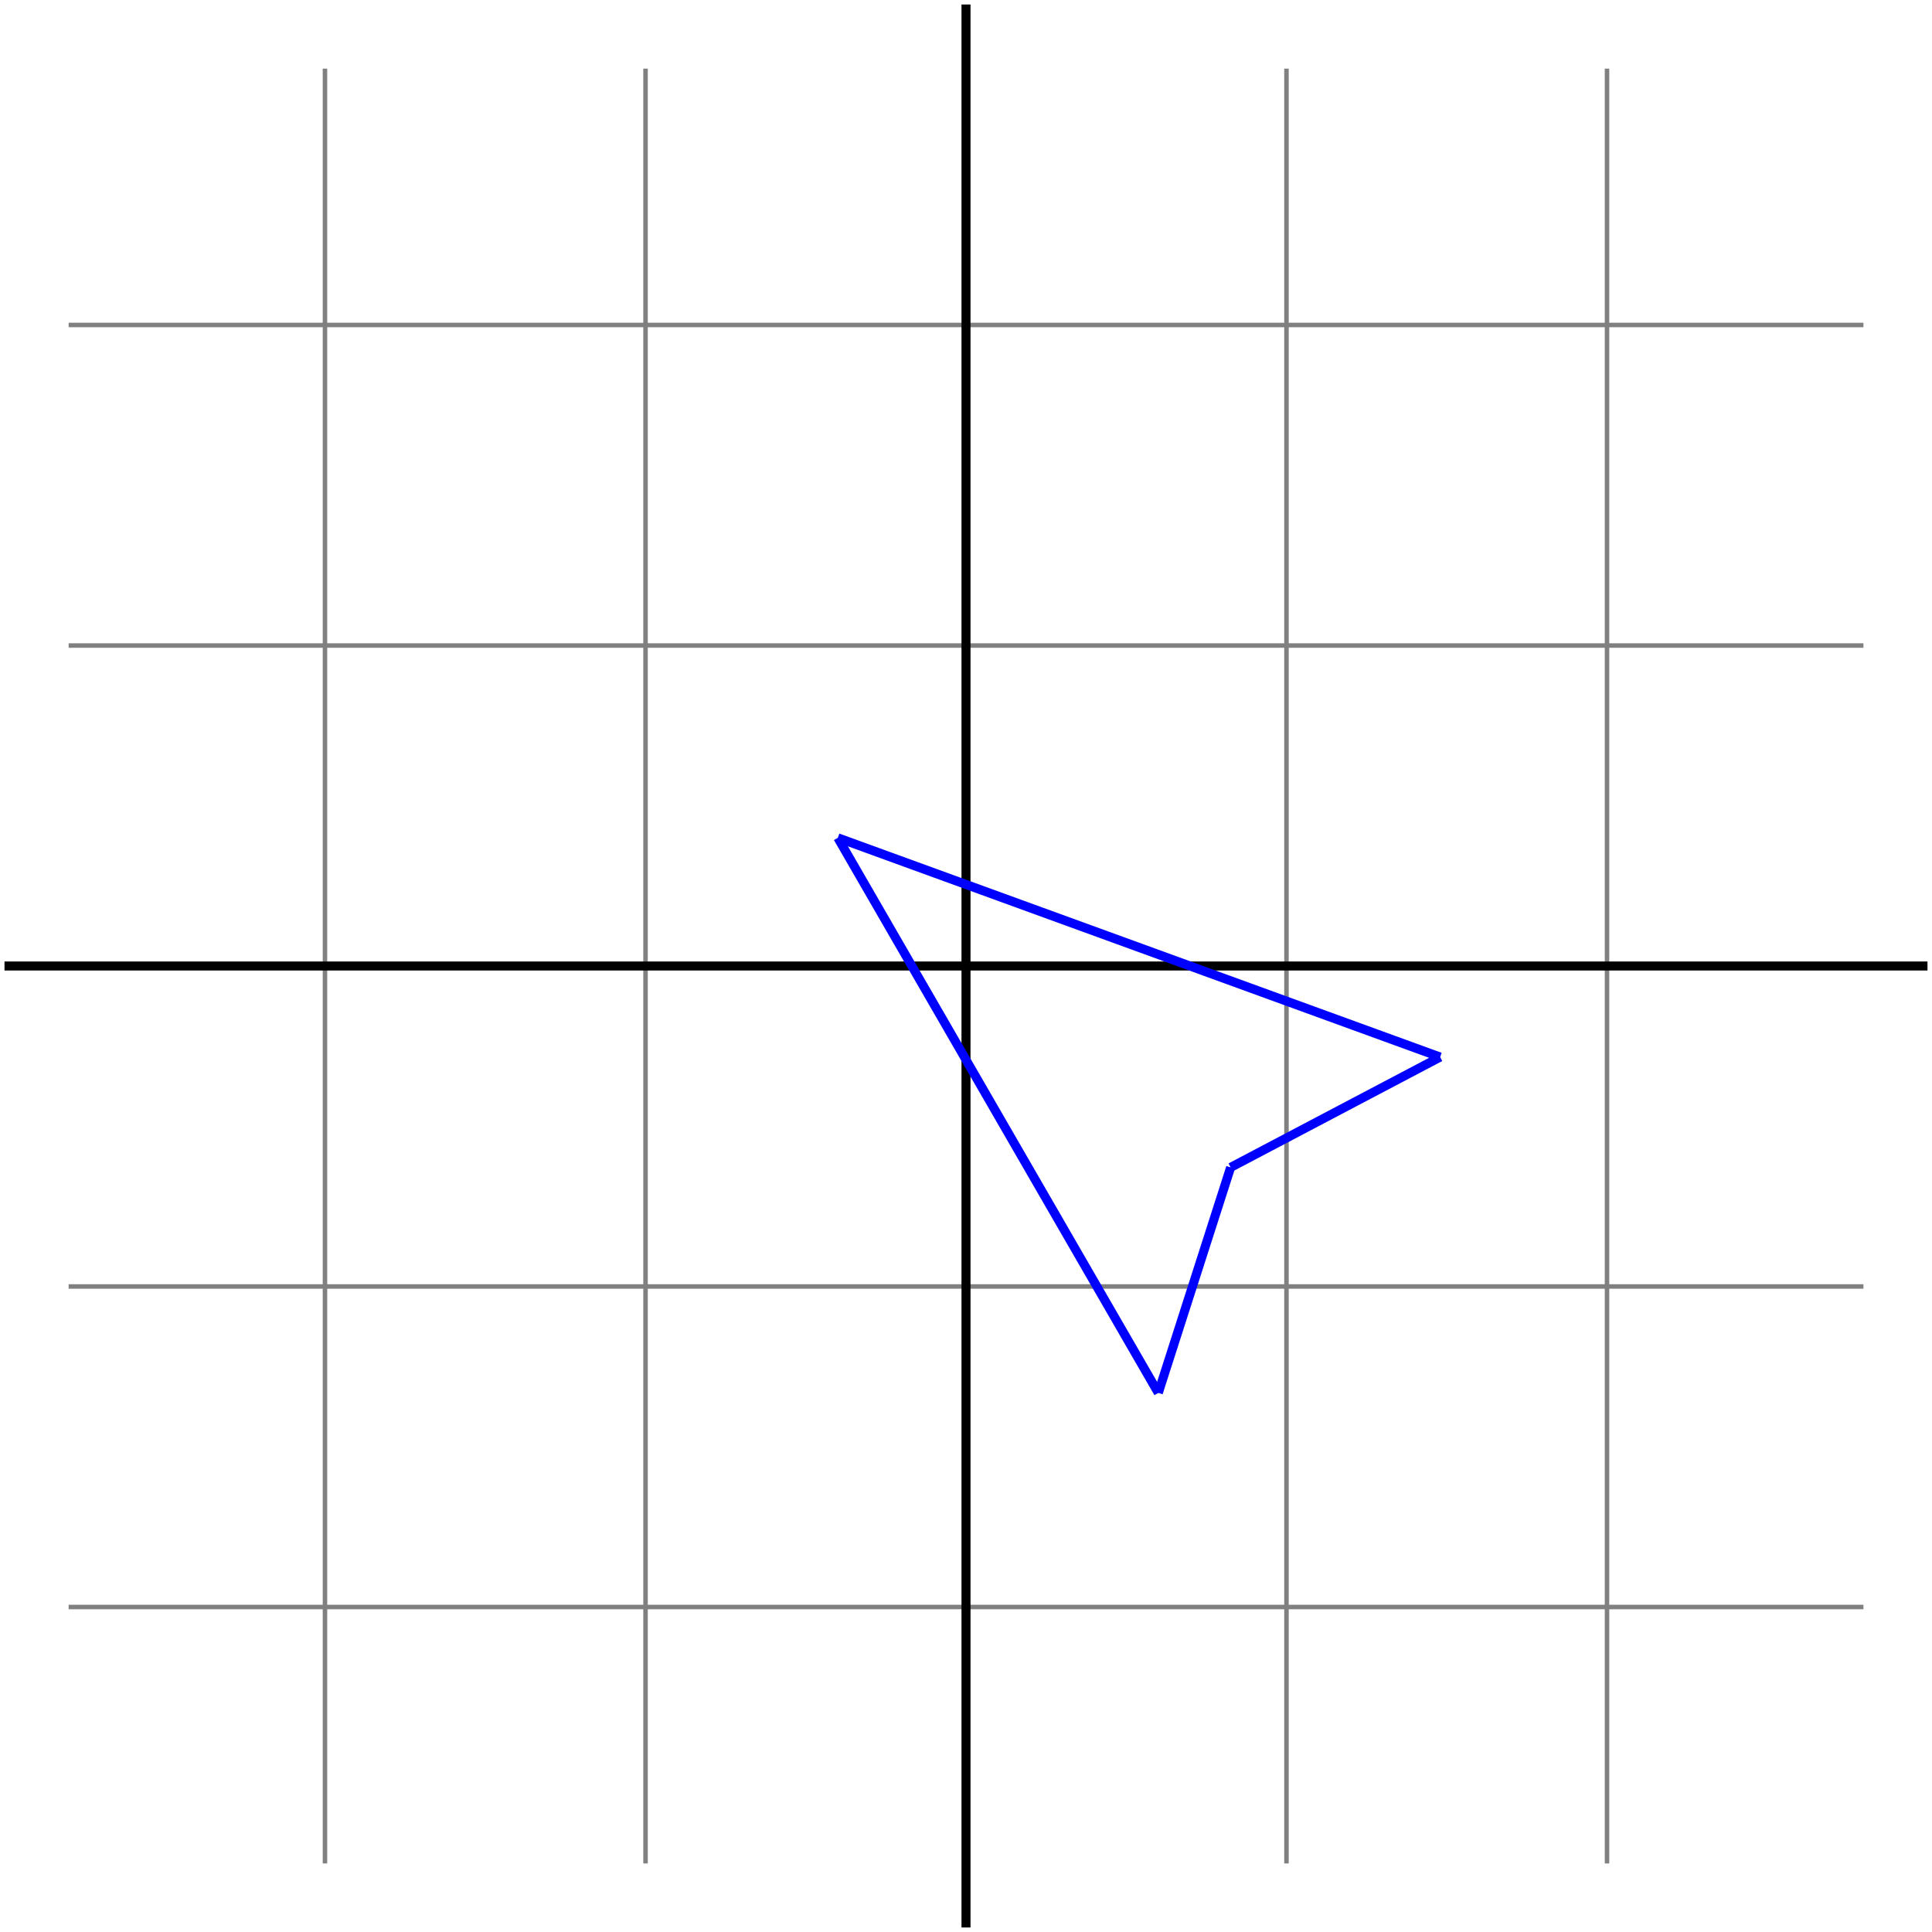
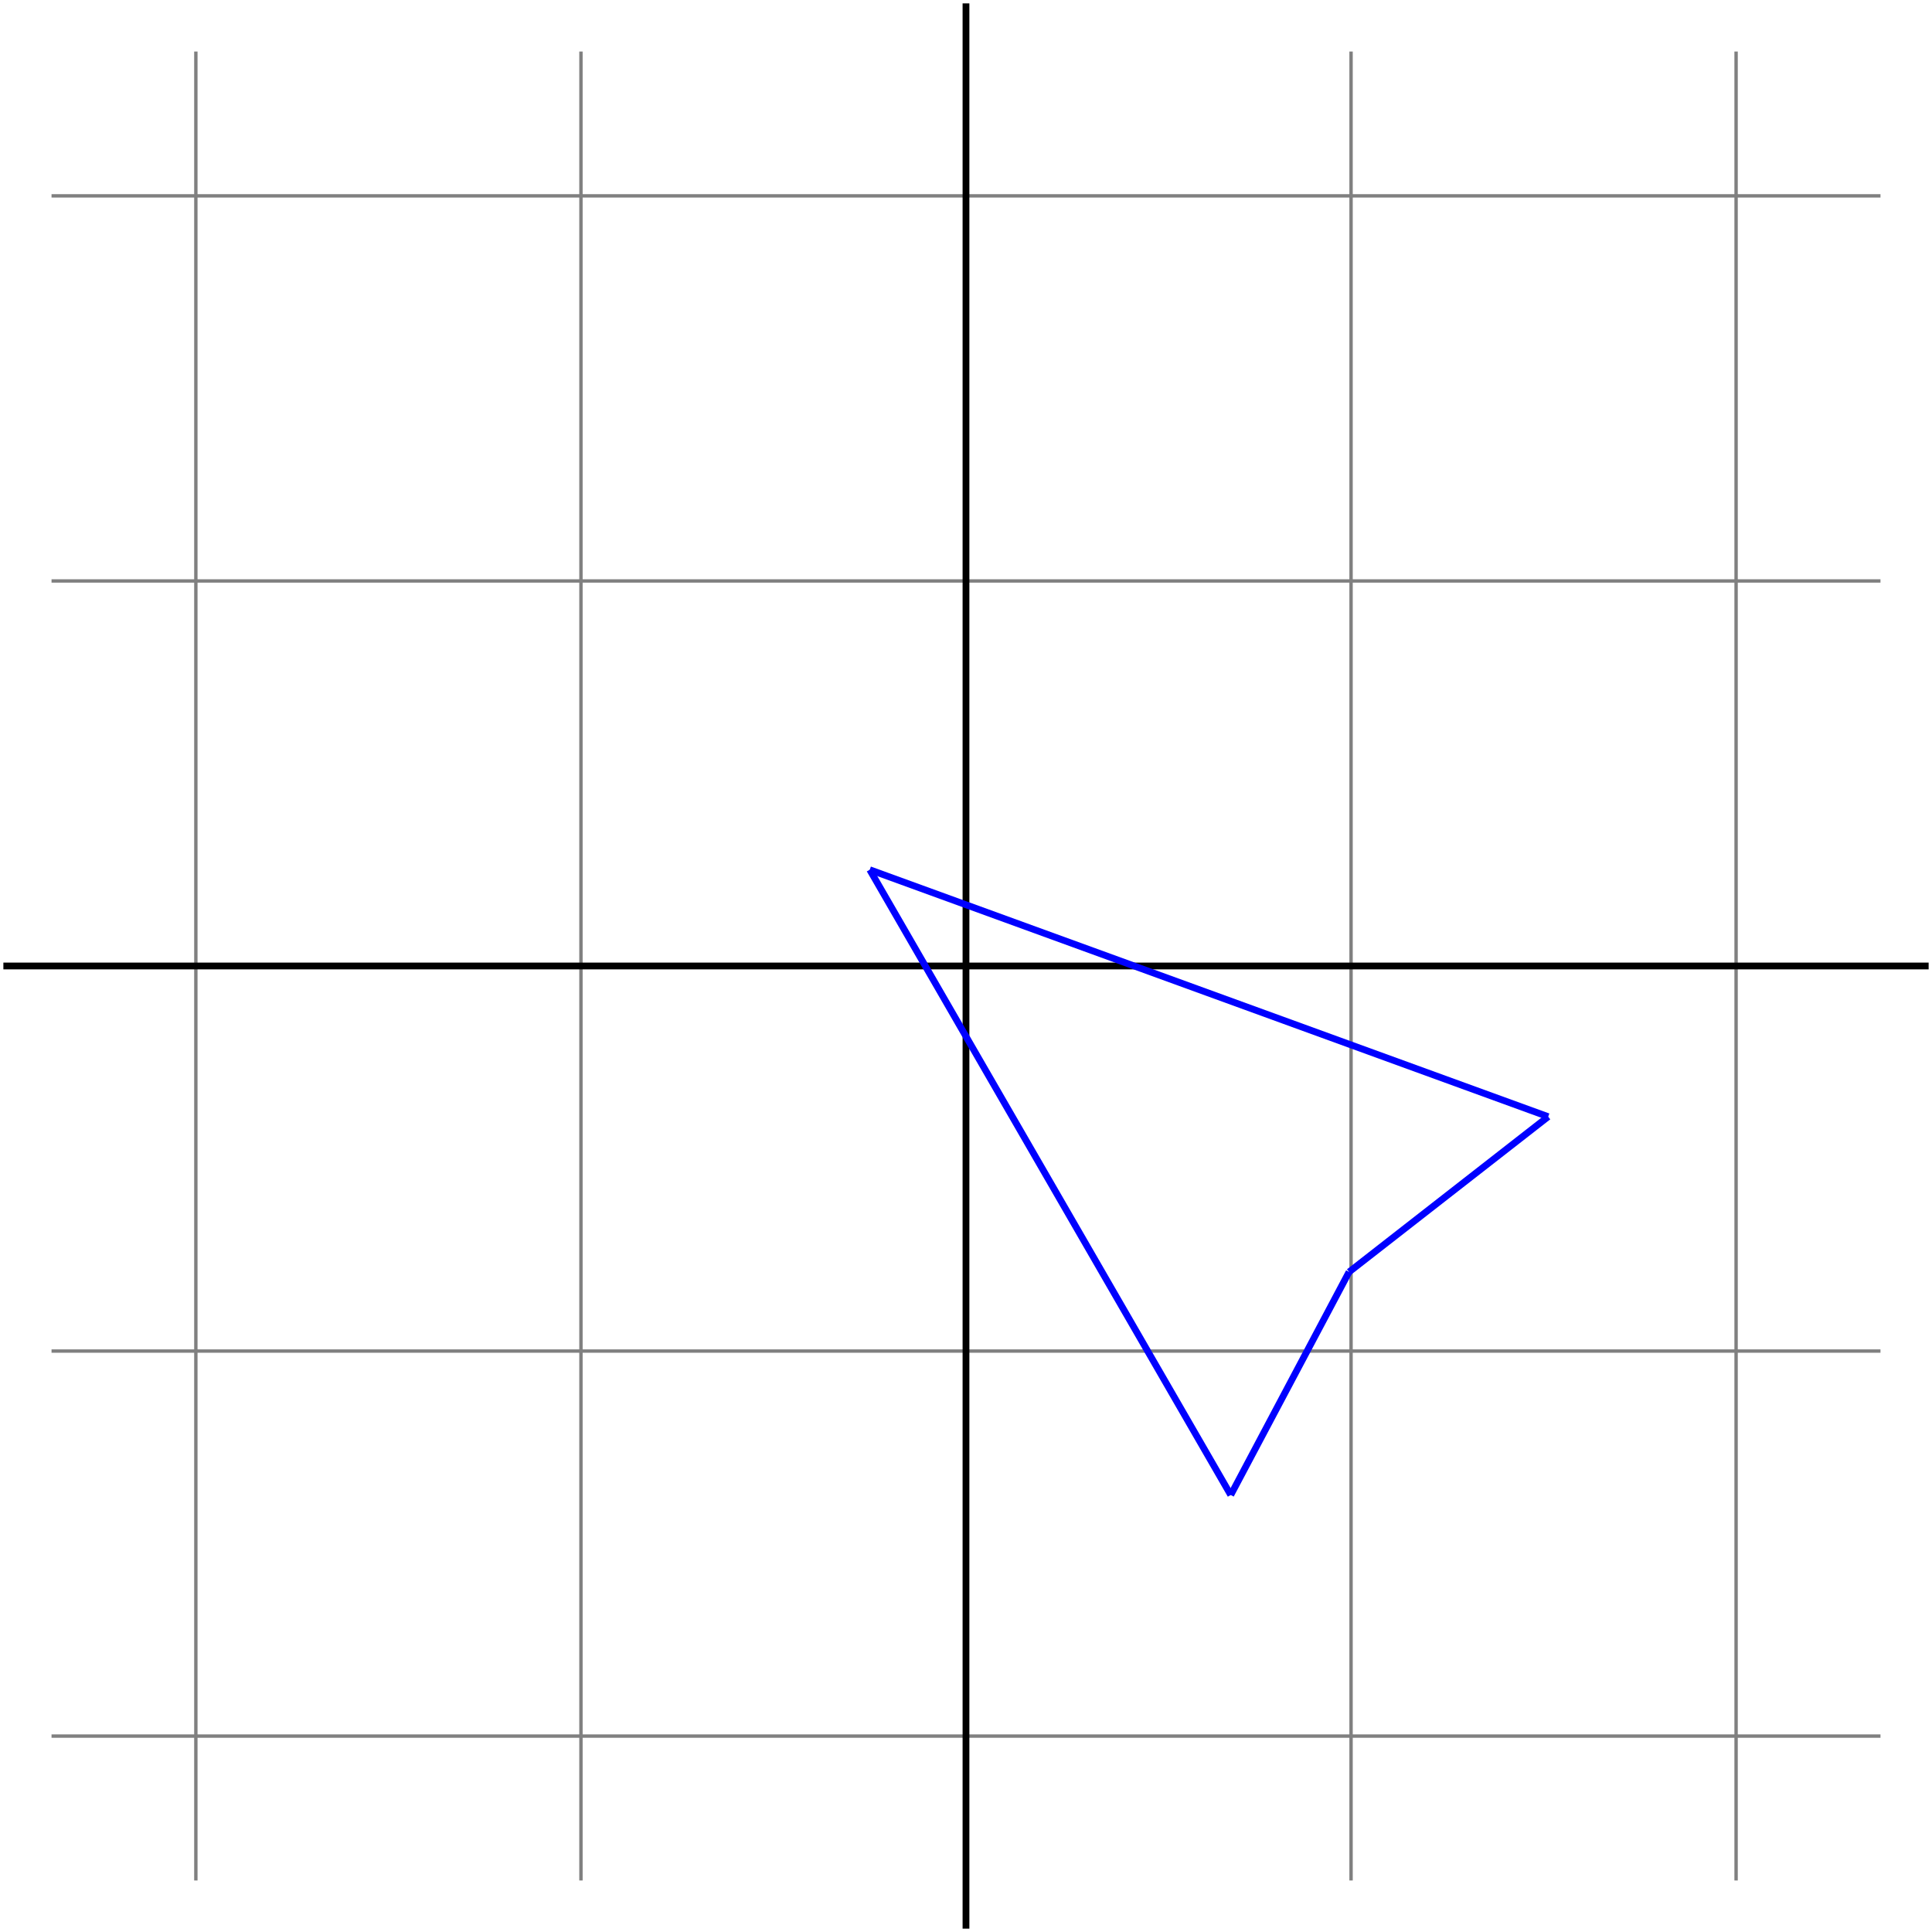
- <svg xmlns="http://www.w3.org/2000/svg" width="85.438pt" height="85.438pt" viewBox="0 0 85.438 85.438">
+ <svg xmlns="http://www.w3.org/2000/svg" width="113.784pt" height="113.784pt" viewBox="0 0 113.784 113.784">
  <defs>
    <clipPath id="clip-0">
-       <path clip-rule="nonzero" d="M 0 42 L 85.438 42 L 85.438 43 L 0 43 Z M 0 42 " />
+       <path clip-rule="nonzero" d="M 0 56 L 113.785 56 L 113.785 58 L 0 58 Z M 0 56 " />
    </clipPath>
    <clipPath id="clip-1">
-       <path clip-rule="nonzero" d="M 42 0 L 43 0 L 43 85.438 L 42 85.438 Z M 42 0 " />
+       <path clip-rule="nonzero" d="M 56 0 L 58 0 L 58 113.785 L 56 113.785 Z M 56 0 " />
    </clipPath>
  </defs>
-   <path fill="none" stroke-width="0.199" stroke-linecap="butt" stroke-linejoin="miter" stroke="rgb(50%, 50%, 50%)" stroke-opacity="1" stroke-miterlimit="10" d="M -39.684 -28.347 L 39.687 -28.347 M -39.684 -14.172 L 39.687 -14.172 M -39.684 0 L 39.687 0 M -39.684 14.172 L 39.687 14.172 M -39.684 28.348 L 39.687 28.348 M -28.348 -39.687 L -28.348 39.684 M -14.172 -39.687 L -14.172 39.684 M -0 -39.687 L -0 39.684 M 14.172 -39.687 L 14.172 39.684 M 28.347 -39.687 L 28.347 39.684 " transform="matrix(1, 0, 0, -1, 42.719, 42.719)" />
+   <path fill="none" stroke-width="0.199" stroke-linecap="butt" stroke-linejoin="miter" stroke="rgb(50%, 50%, 50%)" stroke-opacity="1" stroke-miterlimit="10" d="M -53.857 -45.354 L 53.858 -45.354 M -53.857 -22.678 L 53.858 -22.678 M -53.857 0.001 L 53.858 0.001 M -53.857 22.677 L 53.858 22.677 M -53.857 45.357 L 53.858 45.357 M -45.357 -53.858 L -45.357 53.857 M -22.677 -53.858 L -22.677 53.857 M -0.001 -53.858 L -0.001 53.857 M 22.678 -53.858 L 22.678 53.857 M 45.354 -53.858 L 45.354 53.857 " transform="matrix(1, 0, 0, -1, 56.892, 56.892)" />
  <g clip-path="url(#clip-0)">
-     <path fill="none" stroke-width="0.399" stroke-linecap="butt" stroke-linejoin="miter" stroke="rgb(0%, 0%, 0%)" stroke-opacity="1" stroke-miterlimit="10" d="M -42.52 0 L 42.519 0 " transform="matrix(1, 0, 0, -1, 42.719, 42.719)" />
+     <path fill="none" stroke-width="0.399" stroke-linecap="butt" stroke-linejoin="miter" stroke="rgb(0%, 0%, 0%)" stroke-opacity="1" stroke-miterlimit="10" d="M -56.693 0.001 L 56.694 0.001 " transform="matrix(1, 0, 0, -1, 56.892, 56.892)" />
  </g>
  <g clip-path="url(#clip-1)">
-     <path fill="none" stroke-width="0.399" stroke-linecap="butt" stroke-linejoin="miter" stroke="rgb(0%, 0%, 0%)" stroke-opacity="1" stroke-miterlimit="10" d="M -0 -42.519 L -0 42.52 " transform="matrix(1, 0, 0, -1, 42.719, 42.719)" />
+     <path fill="none" stroke-width="0.399" stroke-linecap="butt" stroke-linejoin="miter" stroke="rgb(0%, 0%, 0%)" stroke-opacity="1" stroke-miterlimit="10" d="M -0.001 -56.694 L -0.001 56.693 " transform="matrix(1, 0, 0, -1, 56.892, 56.892)" />
  </g>
-   <path fill="none" stroke-width="0.399" stroke-linecap="butt" stroke-linejoin="miter" stroke="rgb(0%, 0%, 100%)" stroke-opacity="1" stroke-miterlimit="10" d="M -5.668 5.668 L 8.504 -18.879 " transform="matrix(1, 0, 0, -1, 42.719, 42.719)" />
-   <path fill="none" stroke-width="0.399" stroke-linecap="butt" stroke-linejoin="miter" stroke="rgb(0%, 0%, 100%)" stroke-opacity="1" stroke-miterlimit="10" d="M 8.504 -18.879 L 11.703 -8.906 " transform="matrix(1, 0, 0, -1, 42.719, 42.719)" />
-   <path fill="none" stroke-width="0.399" stroke-linecap="butt" stroke-linejoin="miter" stroke="rgb(0%, 0%, 100%)" stroke-opacity="1" stroke-miterlimit="10" d="M 11.703 -8.906 L 20.968 -4.027 " transform="matrix(1, 0, 0, -1, 42.719, 42.719)" />
-   <path fill="none" stroke-width="0.399" stroke-linecap="butt" stroke-linejoin="miter" stroke="rgb(0%, 0%, 100%)" stroke-opacity="1" stroke-miterlimit="10" d="M 20.968 -4.027 L -5.668 5.668 " transform="matrix(1, 0, 0, -1, 42.719, 42.719)" />
+   <path fill="none" stroke-width="0.399" stroke-linecap="butt" stroke-linejoin="miter" stroke="rgb(0%, 0%, 100%)" stroke-opacity="1" stroke-miterlimit="10" d="M -5.669 5.669 L 15.592 -31.155 " transform="matrix(1, 0, 0, -1, 56.892, 56.892)" />
+   <path fill="none" stroke-width="0.399" stroke-linecap="butt" stroke-linejoin="miter" stroke="rgb(0%, 0%, 100%)" stroke-opacity="1" stroke-miterlimit="10" d="M 15.592 -31.155 L 22.561 -18.018 " transform="matrix(1, 0, 0, -1, 56.892, 56.892)" />
+   <path fill="none" stroke-width="0.399" stroke-linecap="butt" stroke-linejoin="miter" stroke="rgb(0%, 0%, 100%)" stroke-opacity="1" stroke-miterlimit="10" d="M 22.561 -18.018 L 34.288 -8.874 " transform="matrix(1, 0, 0, -1, 56.892, 56.892)" />
+   <path fill="none" stroke-width="0.399" stroke-linecap="butt" stroke-linejoin="miter" stroke="rgb(0%, 0%, 100%)" stroke-opacity="1" stroke-miterlimit="10" d="M 34.288 -8.874 L -5.669 5.669 " transform="matrix(1, 0, 0, -1, 56.892, 56.892)" />
</svg>
